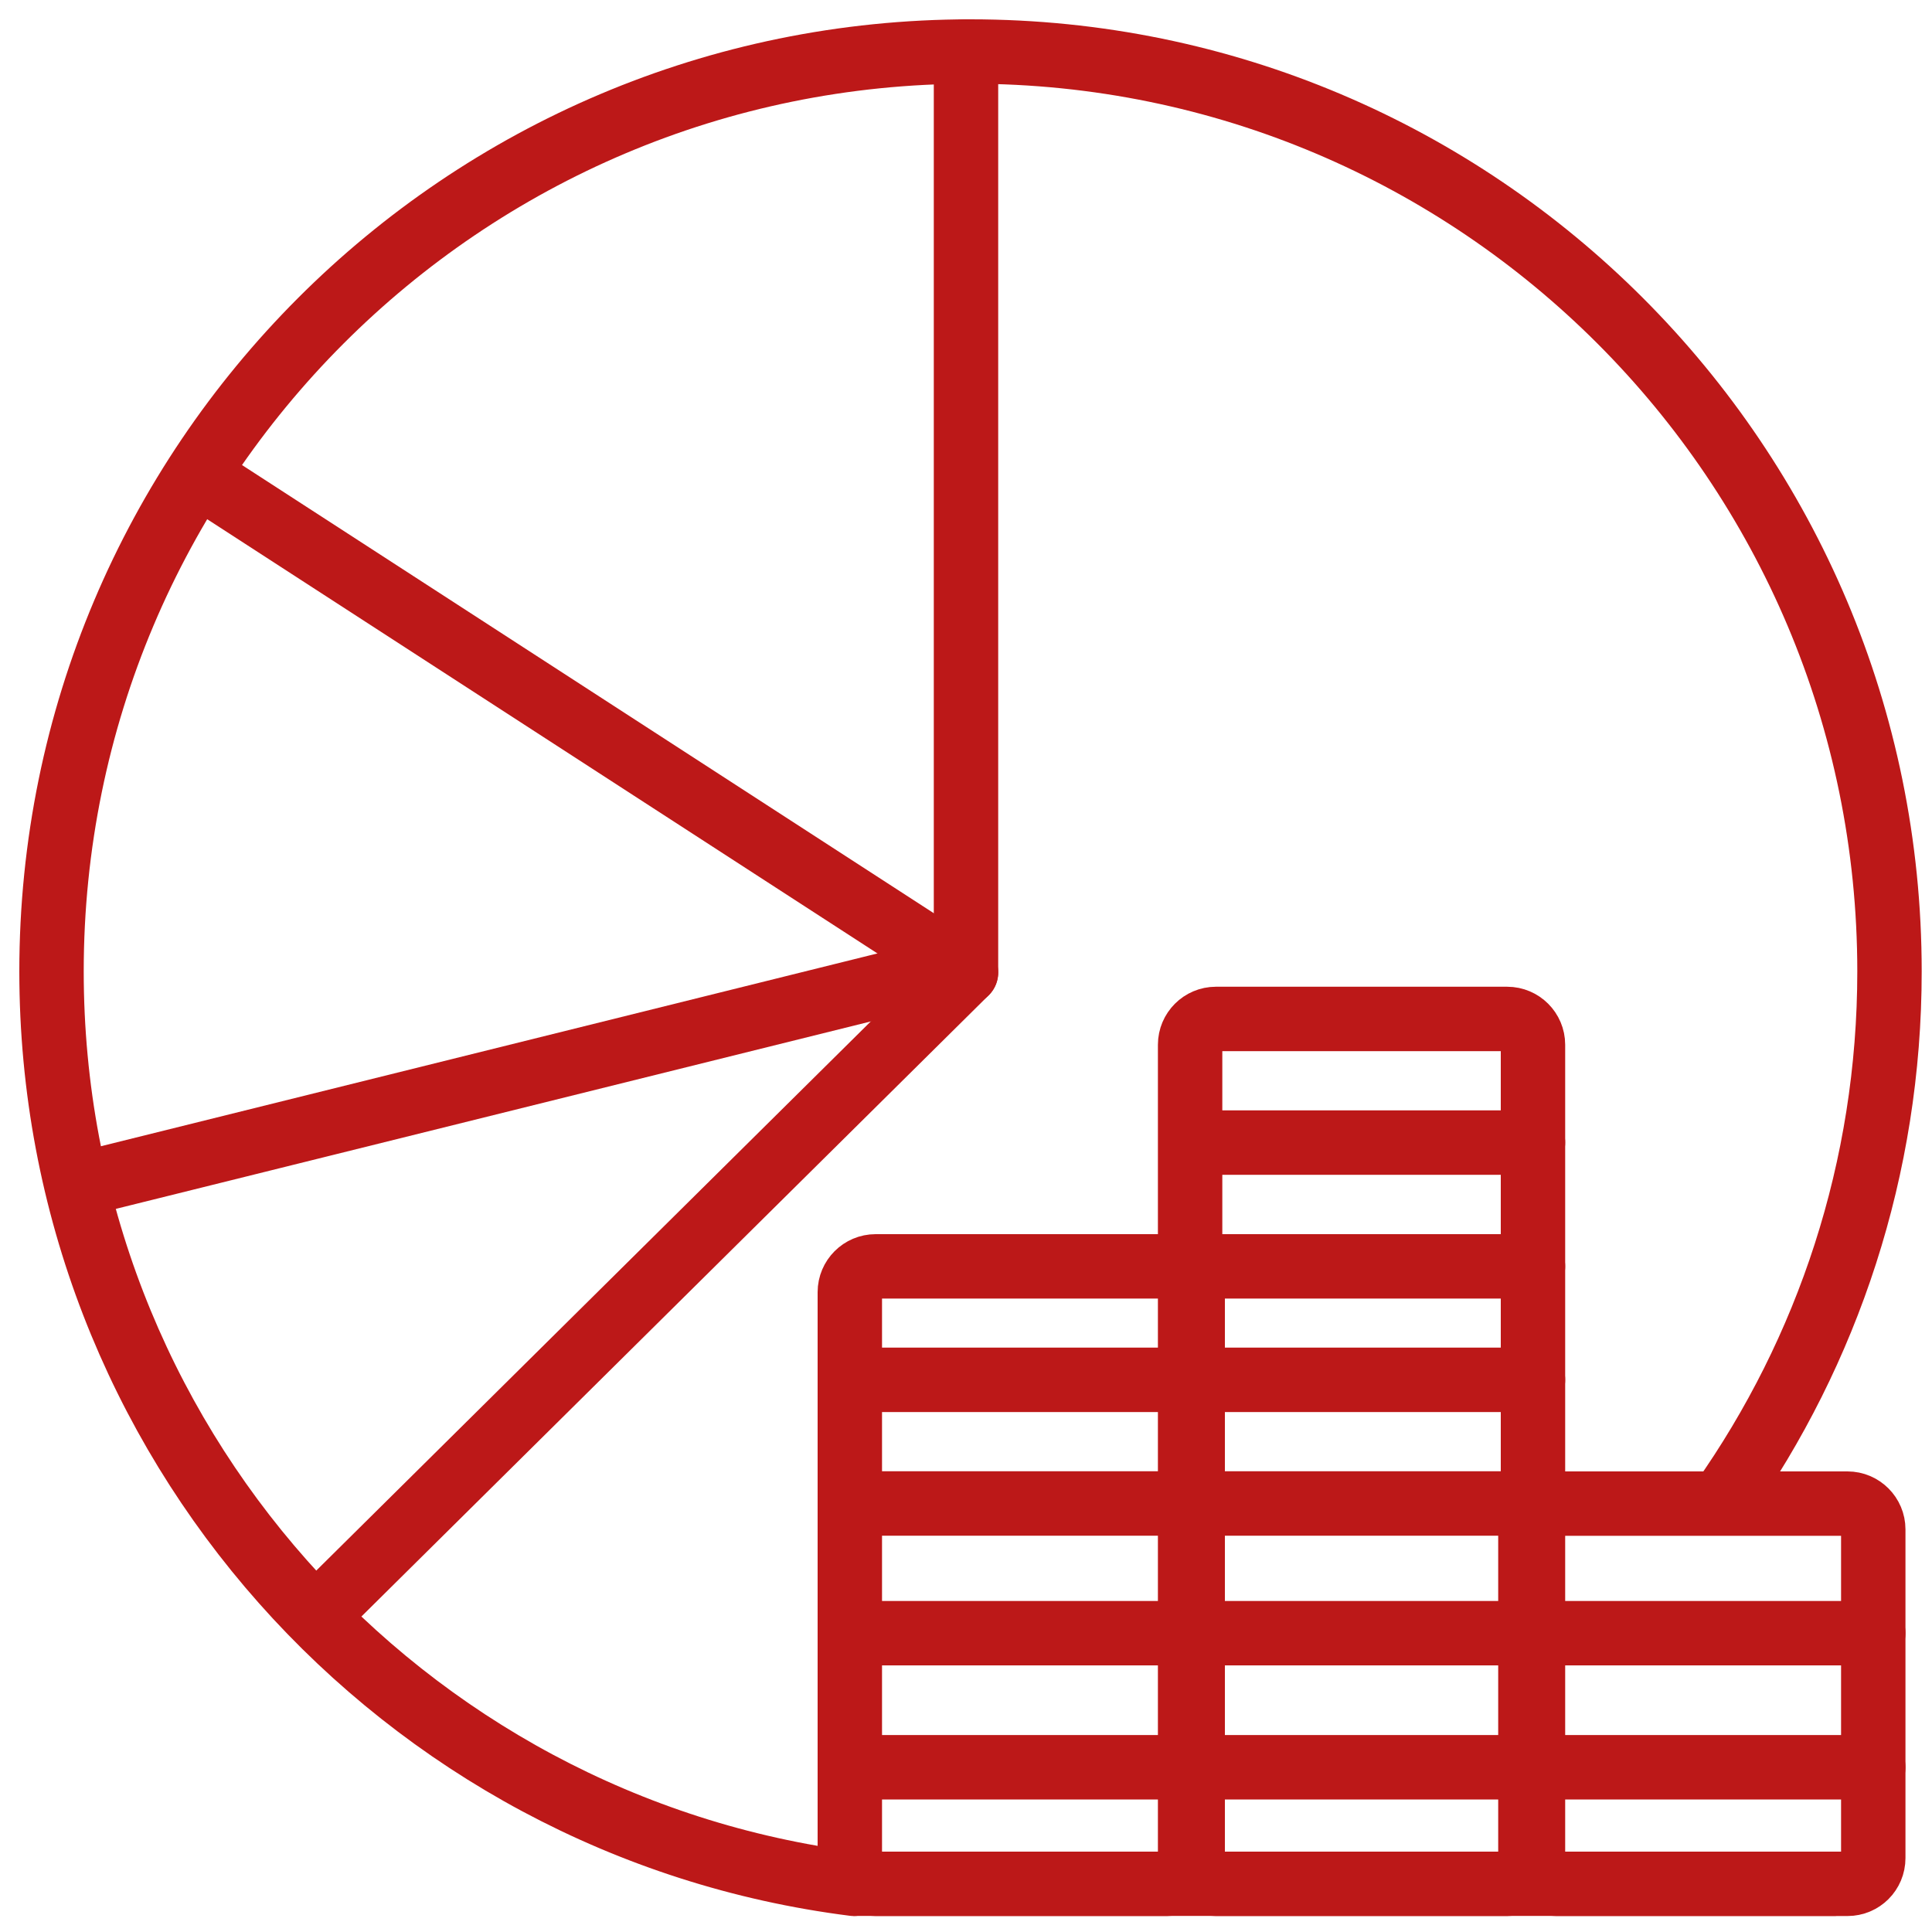
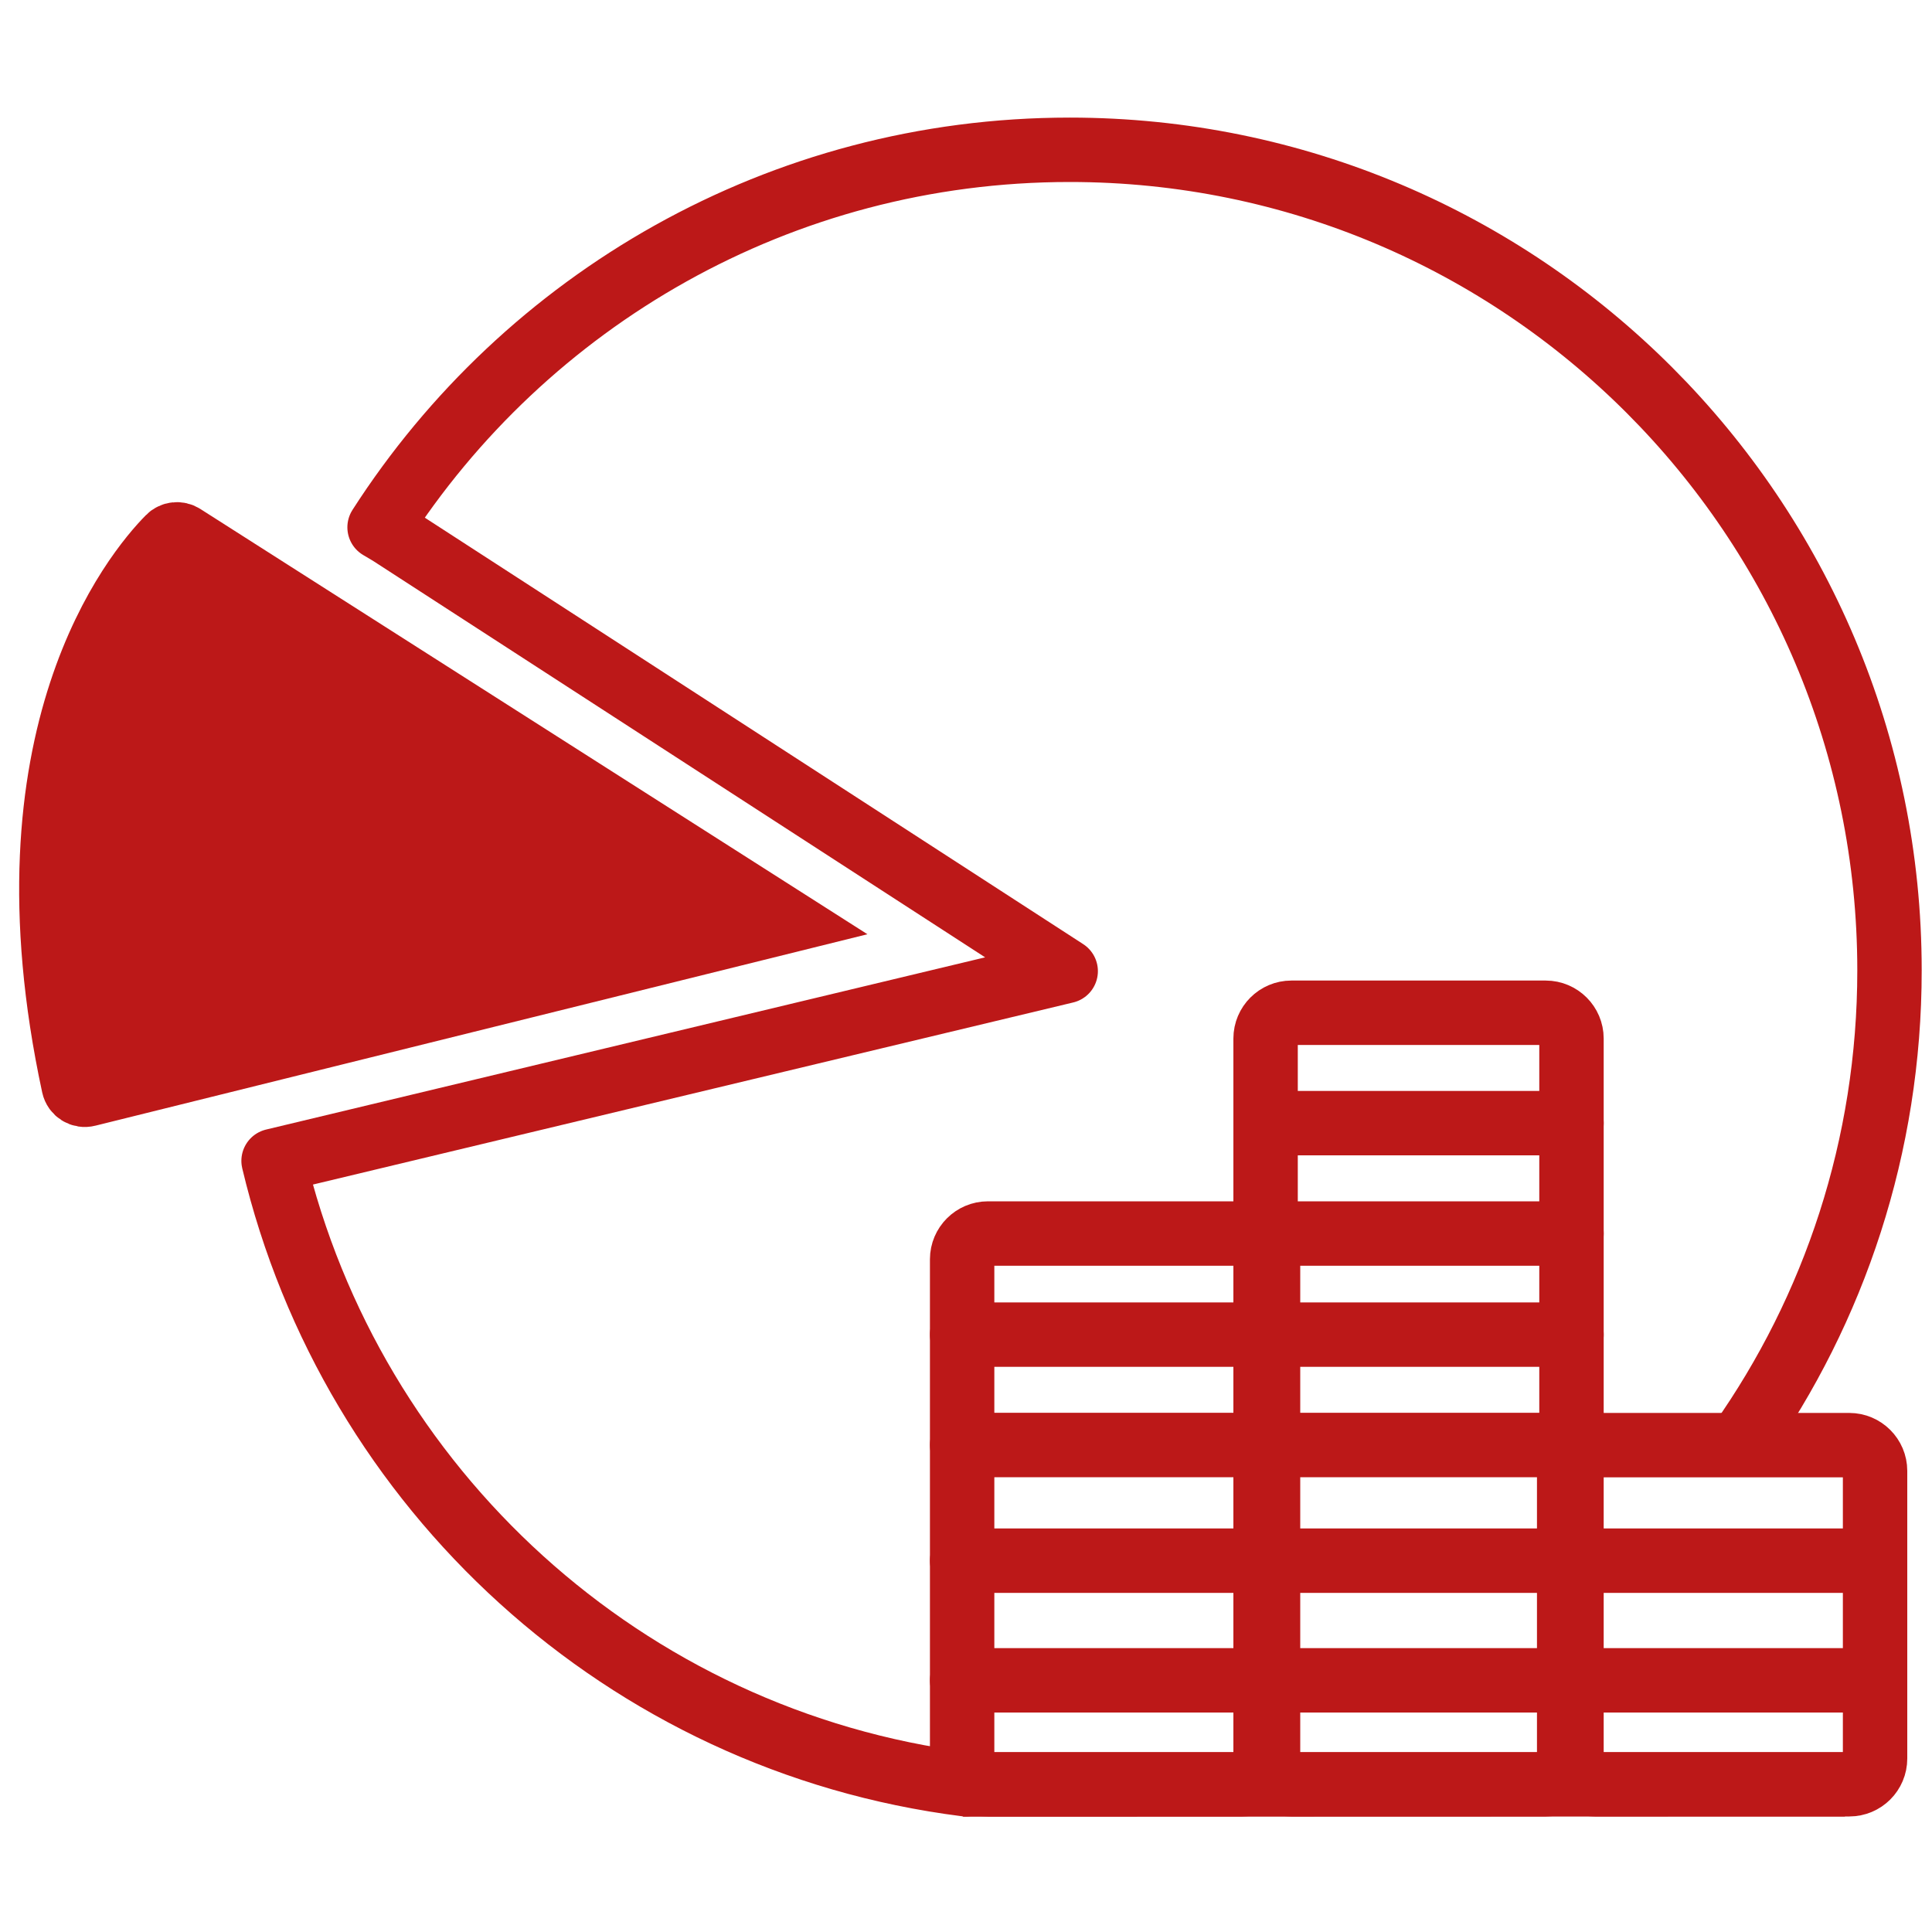
<svg xmlns="http://www.w3.org/2000/svg" version="1.1" id="Layer_1" x="0px" y="0px" viewBox="0 0 150 150" style="enable-background:new 0 0 150 150;" xml:space="preserve">
  <style type="text/css">
	.st0{fill:none;stroke:#BC1818;stroke-width:5;stroke-linecap:round;stroke-linejoin:round;stroke-miterlimit:10;}
	.st1{fill:#BC1818;}
+ 	.st2{fill:#BC1818;stroke:#BC1818;stroke-width:5;stroke-miterlimit:10;}
+ 	.st3{fill:none;stroke:#BC1818;stroke-width:5;stroke-miterlimit:10;}
</style>
-   <path class="st0" d="M66.29,146.26C31.16,141.81,4,111.79,4,75.42C4,35.97,35.94,4,75.35,4s71.35,31.97,71.35,71.42  c0,15.3-4.81,29.48-12.99,41.1" />
-   <polyline class="st0" points="75,4 75,75.5 26.26,123.77 " />
-   <line class="st0" x1="6.06" y1="92.01" x2="74.57" y2="75" />
-   <line class="st0" x1="75" y1="75.5" x2="16.19" y2="37.4" />
-   <path class="st0" d="M90.6,146.26H67.98c-1.1,0-2-0.9-2-2v-43.94c0-1.1,0.9-2,2-2H90.6c1.1,0,2,0.9,2,2v43.94  C92.6,145.37,91.71,146.26,90.6,146.26z" />
-   <path class="st0" d="M117.02,146.26H94.4c-1.1,0-2-0.9-2-2V81.11c0-1.1,0.9-2,2-2h22.62c1.1,0,2,0.9,2,2v63.16  C119.02,145.37,118.13,146.26,117.02,146.26z" />
-   <path class="st0" d="M143.44,146.26h-22.62c-1.1,0-2-0.9-2-2v-25.52c0-1.1,0.9-2,2-2h22.62c1.1,0,2,0.9,2,2v25.52  C145.44,145.37,144.55,146.26,143.44,146.26z" />
-   <line class="st0" x1="65.98" y1="137.21" x2="145.44" y2="137.21" />
-   <line class="st0" x1="65.98" y1="126.8" x2="145.44" y2="126.8" />
-   <line class="st0" x1="65.98" y1="116.73" x2="119.02" y2="116.73" />
-   <line class="st0" x1="65.98" y1="107.13" x2="119.02" y2="107.13" />
-   <line class="st0" x1="94" y1="98.32" x2="119.02" y2="98.32" />
-   <line class="st0" x1="94" y1="88.71" x2="119.02" y2="88.71" />
-   <path class="st1" d="M142.51,148.75H66.29c-0.17,0-0.31-0.14-0.31-0.31v-2.43c0-0.17,0.14-0.31,0.31-0.31h76.23  c0.17,0,0.31,0.14,0.31,0.31v2.43C142.82,148.62,142.68,148.75,142.51,148.75z" />
+   <path class="st0" d="M74.97,138.53c-26.42-3.35-47.67-22.9-53.73-48.4l61.5-14.73L30.28,41.42l-0.81-0.48  c11.32-17.63,31.09-29.31,53.58-29.31c35.15,0,63.65,28.52,63.65,63.71c0,13.65-4.29,26.3-11.59,36.66" />
+   <path class="st0" d="M82.74,11.63" />
+   <path class="st0" d="M82.74,75.41" />
+   <path class="st0" d="M39.27,118.47" />
+   <path class="st0" d="M96.44,138.53H76.7c-1.1,0-2-0.9-2-2V97.77c0-1.1,0.9-2,2-2h19.75c1.1,0,2,0.9,2,2v38.77  C98.44,137.64,97.55,138.53,96.44,138.53z" />
+   <path class="st0" d="M120.01,138.53h-19.75c-1.1,0-2-0.9-2-2v-55.9c0-1.1,0.9-2,2-2h19.75c1.1,0,2,0.9,2,2v55.9  C122.01,137.64,121.12,138.53,120.01,138.53z" />
+   <path class="st0" d="M143.58,138.53h-19.75c-1.1,0-2-0.9-2-2V114.2c0-1.1,0.9-2,2-2h19.75c1.1,0,2,0.9,2,2v22.33  C145.58,137.64,144.68,138.53,143.58,138.53z" />
+   <line class="st0" x1="74.7" y1="130.46" x2="145.58" y2="130.46" />
+   <line class="st0" x1="74.7" y1="121.17" x2="145.58" y2="121.17" />
+   <line class="st0" x1="74.7" y1="112.19" x2="122.01" y2="112.19" />
+   <line class="st0" x1="74.7" y1="103.62" x2="122.01" y2="103.62" />
+   <line class="st0" x1="99.69" y1="95.77" x2="122.01" y2="95.77" />
+   <line class="st0" x1="99.69" y1="87.2" x2="122.01" y2="87.2" />
+   <path class="st1" d="M143.24,141.03l-68.42,0.02c-0.07,0-0.12-0.06-0.12-0.12v-2.9h68.54V141.03z" />
+   <path class="st2" d="M6.81,84.97l54.28-13.46L14.22,41.63c-0.35-0.23-0.82-0.18-1.11,0.12c-2.54,2.57-13.26,15.33-7.39,42.54  C5.83,84.79,6.32,85.1,6.81,84.97z" />
+   <path class="st3" d="M138.39,43.85" />
</svg>
